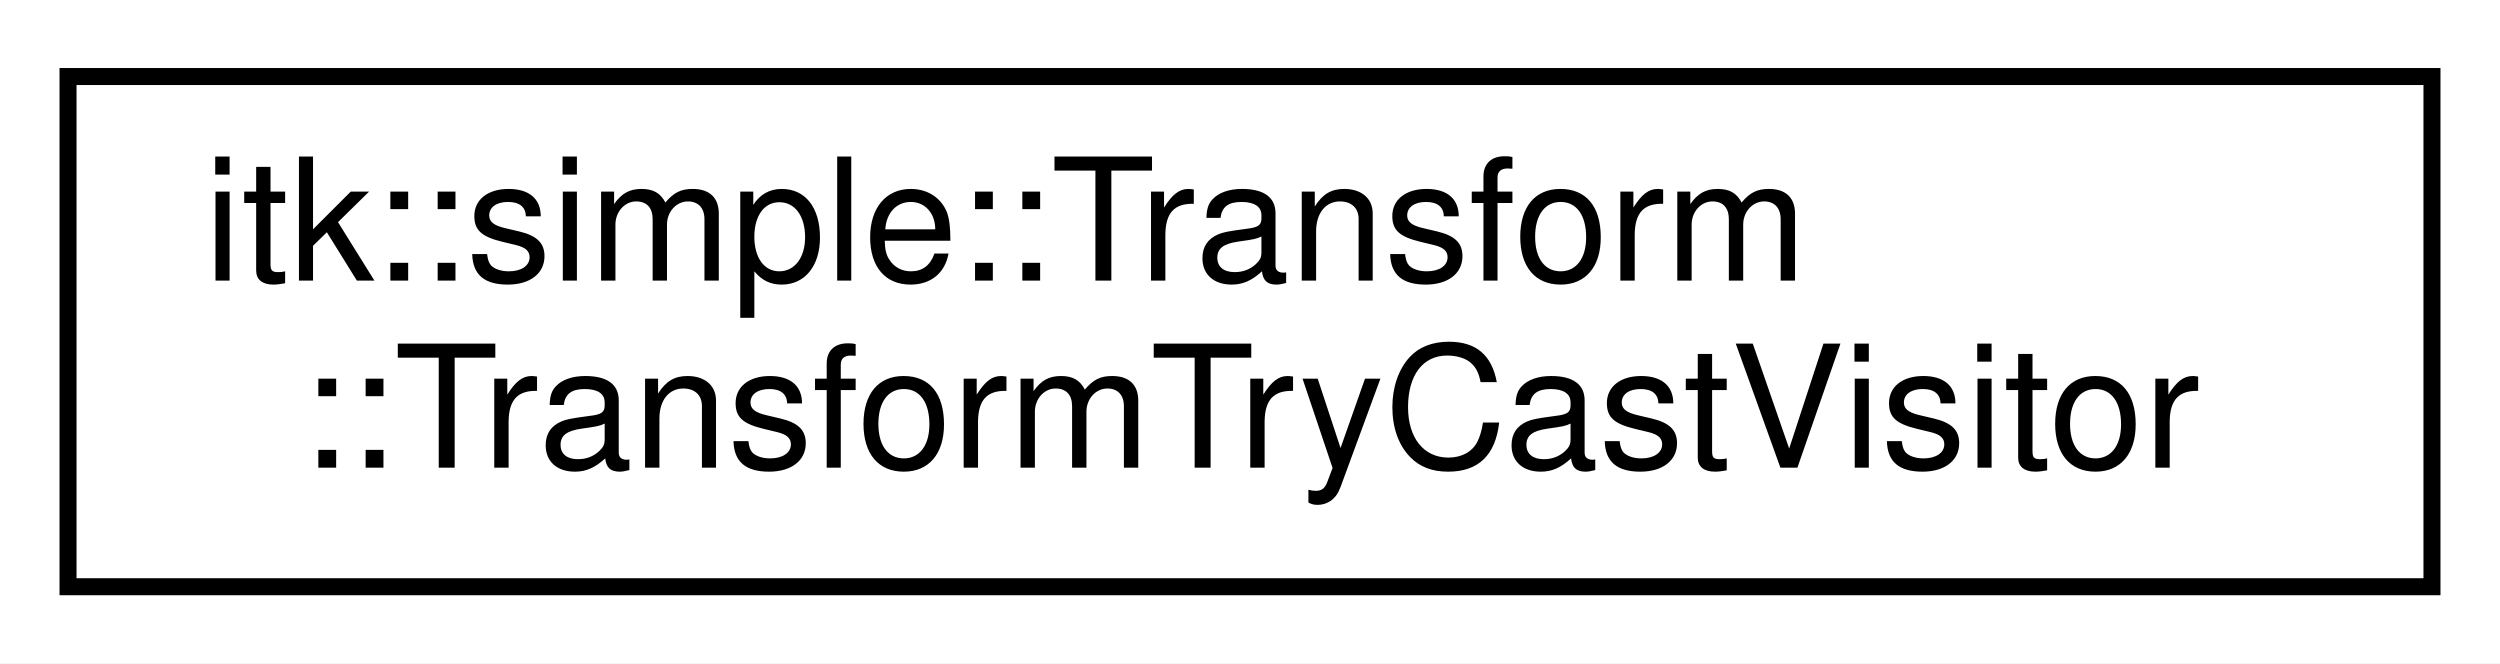
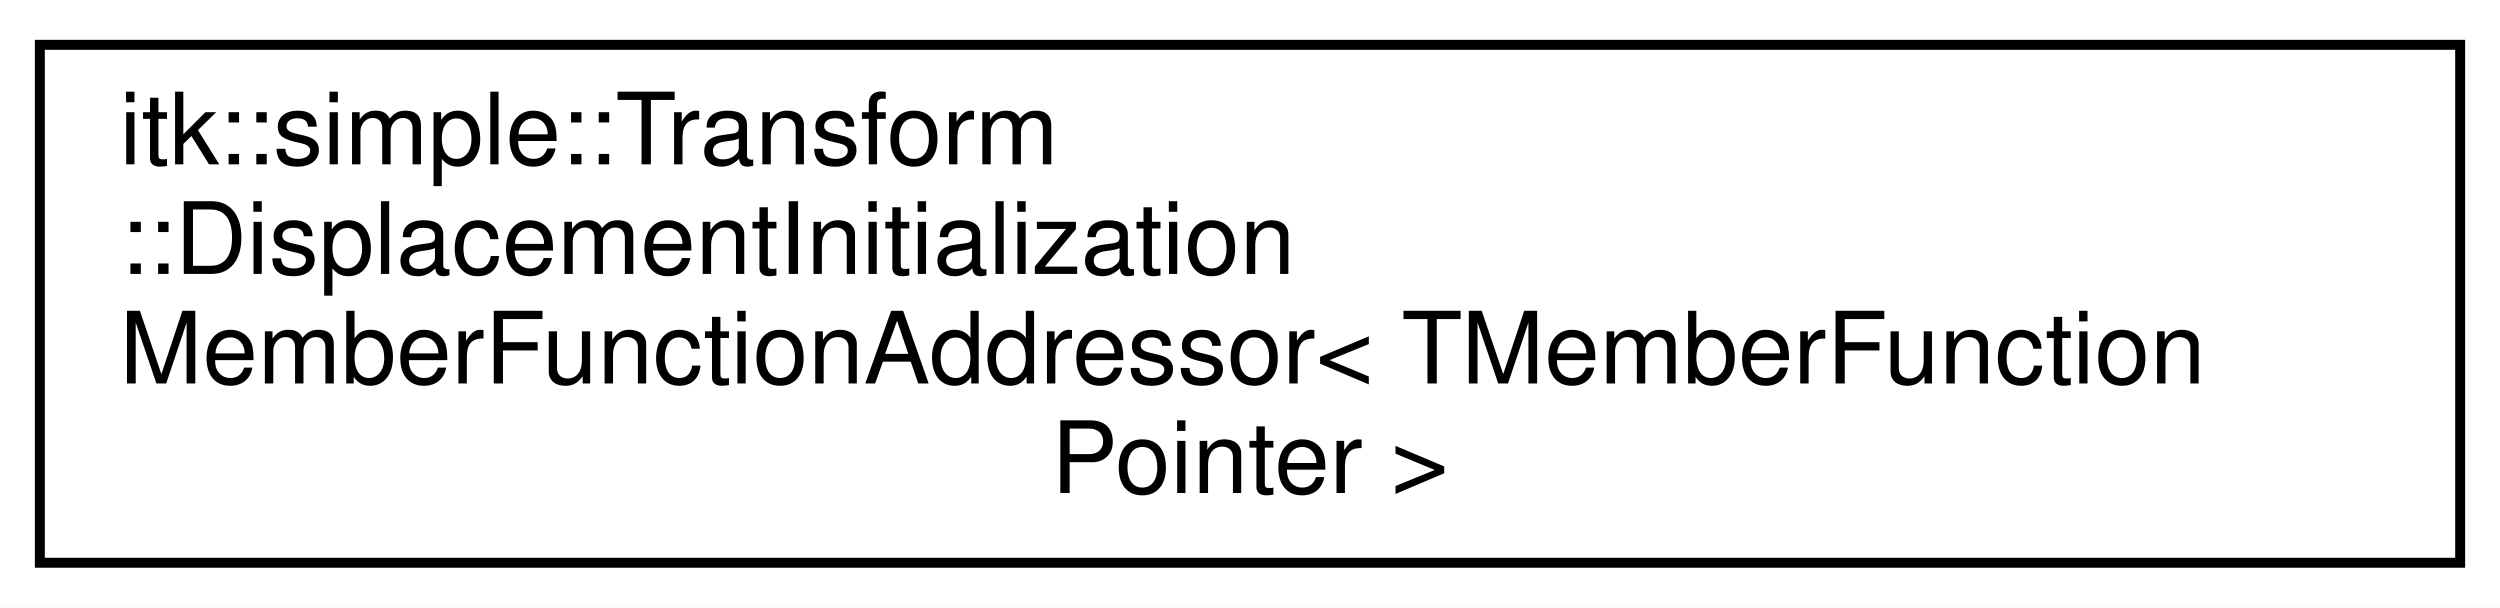
- <svg xmlns="http://www.w3.org/2000/svg" xmlns:xlink="http://www.w3.org/1999/xlink" width="147pt" height="39pt" viewBox="0.00 0.00 147.00 39.00">
-   <g id="graph0" class="graph" transform="scale(1 1) rotate(0) translate(4 35)">
-     <polygon fill="#ffffff" stroke="transparent" points="-4,4 -4,-35 143,-35 143,4 -4,4" />
+ <svg xmlns="http://www.w3.org/2000/svg" xmlns:xlink="http://www.w3.org/1999/xlink" width="251pt" height="61pt" viewBox="0.00 0.00 251.00 61.00">
+   <g id="graph0" class="graph" transform="scale(1 1) rotate(0) translate(4 57)">
+     <polygon fill="#ffffff" stroke="transparent" points="-4,4 -4,-57 247,-57 247,4 -4,4" />
    <g id="node1" class="node">
      <g id="a_node1">
-         <a xlink:href="structitk_1_1simple_1_1Transform_1_1TransformTryCastVisitor.html" target="_top" xlink:title=" ">
-           <polygon fill="#ffffff" stroke="#000000" points="0,-.5 0,-30.5 139,-30.5 139,-.5 0,-.5" />
-           <text text-anchor="start" x="8" y="-18.5" font-family="Helvetica,sans-Serif" font-size="10.00" fill="#000000">itk::simple::Transform</text>
-           <text text-anchor="middle" x="69.5" y="-7.5" font-family="Helvetica,sans-Serif" font-size="10.00" fill="#000000">::TransformTryCastVisitor</text>
+         <a xlink:href="structitk_1_1simple_1_1Transform_1_1DisplacementInitializationMemberFunctionAddressor.html" target="_top" xlink:title=" ">
+           <polygon fill="#ffffff" stroke="#000000" points="0,-.5 0,-52.5 243,-52.5 243,-.5 0,-.5" />
+           <text text-anchor="start" x="8" y="-40.5" font-family="Helvetica,sans-Serif" font-size="10.00" fill="#000000">itk::simple::Transform</text>
+           <text text-anchor="start" x="8" y="-29.5" font-family="Helvetica,sans-Serif" font-size="10.00" fill="#000000">::DisplacementInitialization</text>
+           <text text-anchor="start" x="8" y="-18.5" font-family="Helvetica,sans-Serif" font-size="10.00" fill="#000000">MemberFunctionAddressor&lt; TMemberFunction</text>
+           <text text-anchor="middle" x="121.5" y="-7.5" font-family="Helvetica,sans-Serif" font-size="10.00" fill="#000000">Pointer &gt;</text>
        </a>
      </g>
    </g>
  </g>
</svg>
